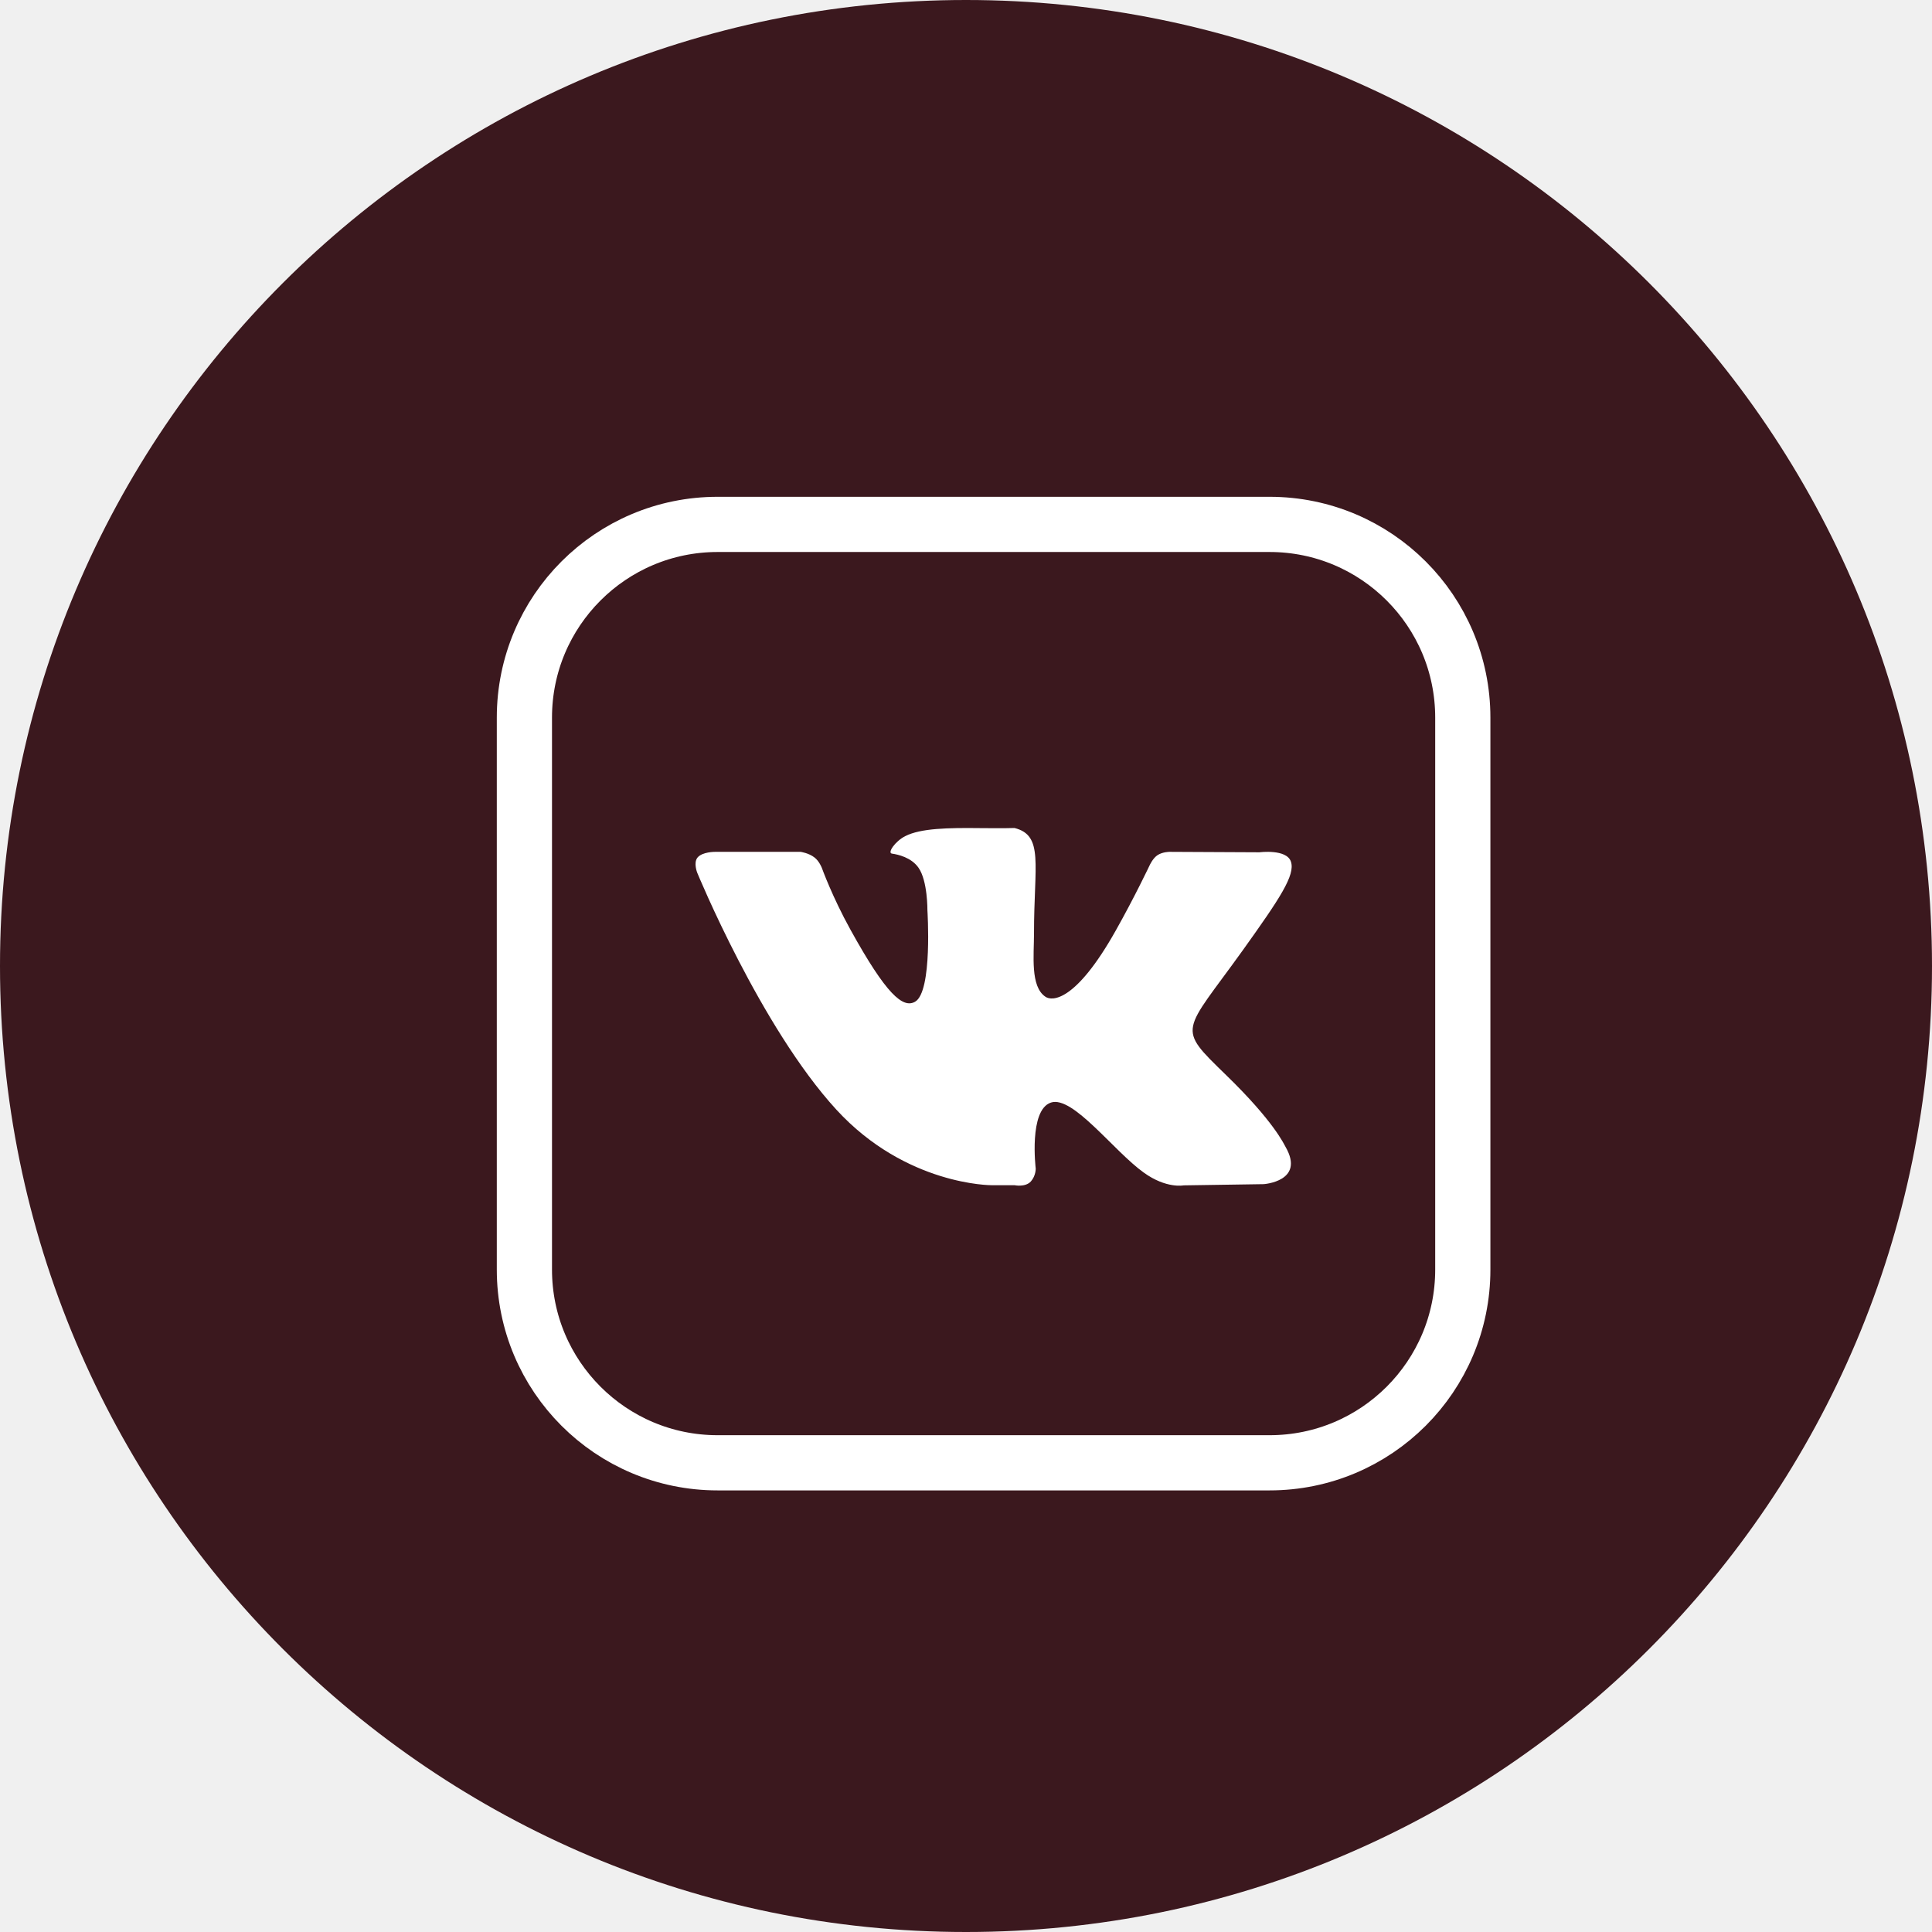
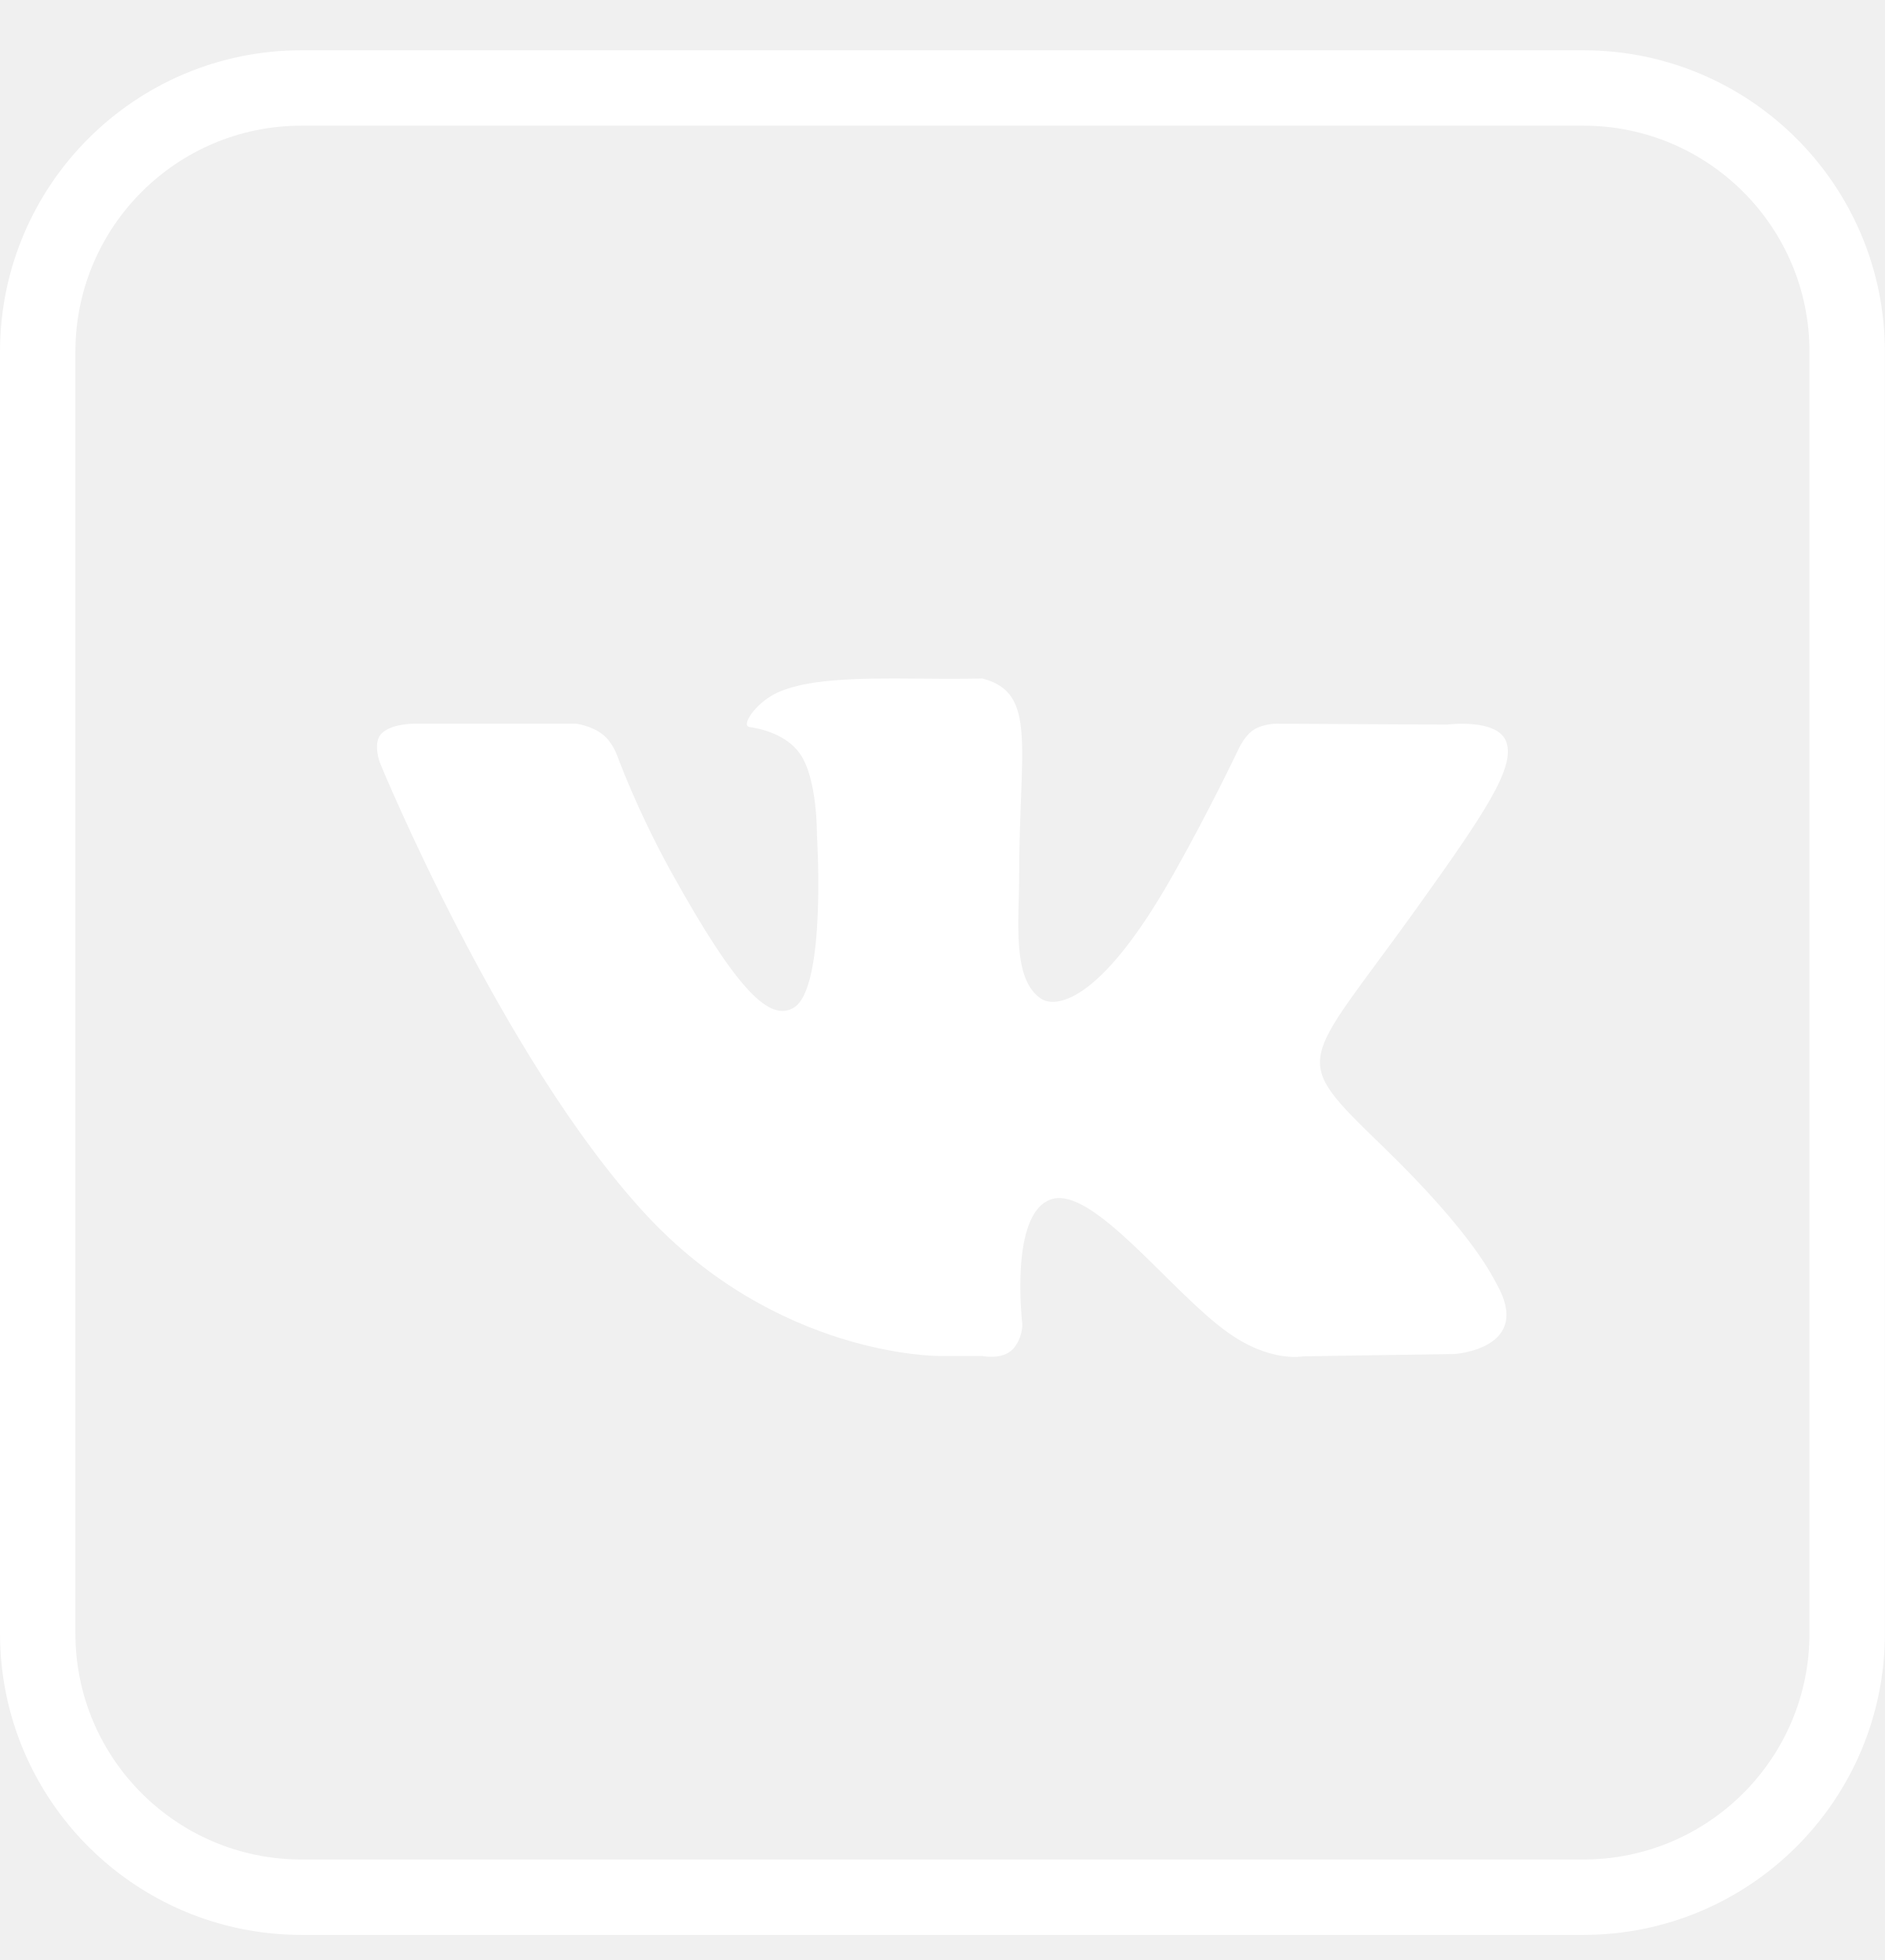
- <svg xmlns="http://www.w3.org/2000/svg" width="35" height="35" viewBox="0 0 35 35" fill="none">
-   <circle cx="17.5" cy="17.5" r="17.5" fill="#3B181E" />
-   <rect x="9.5" y="9.5" width="17" height="17" rx="3.5" stroke="white" />
-   <path d="M22.211 19.475C23.079 20.317 23.26 20.728 23.29 20.779C23.648 21.403 22.892 21.452 22.892 21.452L21.443 21.474C21.443 21.474 21.13 21.538 20.721 21.243C20.178 20.855 19.436 19.843 19.039 19.974C18.634 20.107 18.763 21.169 18.763 21.169C18.763 21.169 18.767 21.299 18.675 21.403C18.574 21.513 18.379 21.471 18.379 21.471H17.961C17.961 21.471 16.415 21.477 15.153 20.104C13.779 18.607 12.63 15.808 12.63 15.808C12.63 15.808 12.56 15.631 12.635 15.537C12.721 15.43 12.954 15.432 12.954 15.432H14.504C14.504 15.432 14.649 15.452 14.754 15.533C14.842 15.599 14.889 15.724 14.889 15.724C14.889 15.724 15.076 16.245 15.409 16.846C16.056 18.017 16.358 18.273 16.578 18.147C16.897 17.963 16.801 16.492 16.801 16.492C16.801 16.492 16.807 15.957 16.639 15.719C16.509 15.533 16.266 15.479 16.159 15.464C16.071 15.454 16.214 15.241 16.4 15.147C16.679 15.005 17.172 14.995 17.754 15.002C18.207 15.007 18.379 15 18.379 15C18.913 15.135 18.732 15.658 18.732 16.907C18.732 17.308 18.662 17.872 18.939 18.057C19.058 18.14 19.485 18.152 20.211 16.861C20.556 16.249 20.828 15.673 20.828 15.673C20.828 15.673 20.887 15.543 20.974 15.489C21.065 15.432 21.185 15.432 21.185 15.432L22.817 15.44C22.817 15.44 23.308 15.376 23.386 15.609C23.469 15.852 23.185 16.277 22.52 17.207C21.425 18.734 21.303 18.592 22.211 19.475Z" fill="white" />
+ <svg xmlns="http://www.w3.org/2000/svg" width="25" height="26" viewBox="0 0 25 26" fill="none">
+   <rect x="0.5" y="1.167" width="24" height="24" rx="3.5" stroke="white" />
+   <path d="M18.348 15.215C19.555 16.384 19.806 16.956 19.847 17.026C20.345 17.893 19.294 17.961 19.294 17.961L17.282 17.992C17.282 17.992 16.847 18.081 16.279 17.671C15.525 17.132 14.495 15.726 13.943 15.909C13.381 16.094 13.56 17.568 13.56 17.568C13.56 17.568 13.565 17.748 13.438 17.893C13.297 18.046 13.026 17.987 13.026 17.987H12.446C12.446 17.987 10.298 17.997 8.546 16.089C6.637 14.01 5.041 10.123 5.041 10.123C5.041 10.123 4.944 9.876 5.048 9.745C5.168 9.598 5.492 9.6 5.492 9.6H7.645C7.645 9.6 7.846 9.628 7.991 9.741C8.113 9.832 8.179 10.005 8.179 10.005C8.179 10.005 8.439 10.729 8.901 11.564C9.8 13.19 10.219 13.546 10.524 13.37C10.968 13.115 10.835 11.072 10.835 11.072C10.835 11.072 10.844 10.329 10.61 9.998C10.429 9.741 10.092 9.666 9.943 9.644C9.82 9.63 10.02 9.335 10.278 9.204C10.665 9.007 11.351 8.993 12.159 9.002C12.788 9.009 13.026 9 13.026 9C13.768 9.187 13.517 9.914 13.517 11.648C13.517 12.206 13.42 12.989 13.805 13.246C13.97 13.361 14.563 13.378 15.57 11.585C16.05 10.734 16.428 9.935 16.428 9.935C16.428 9.935 16.51 9.755 16.63 9.68C16.757 9.6 16.924 9.6 16.924 9.6L19.19 9.612C19.19 9.612 19.872 9.523 19.98 9.846C20.096 10.183 19.702 10.774 18.778 12.065C17.257 14.186 17.087 13.989 18.348 15.215Z" fill="white" />
</svg>
